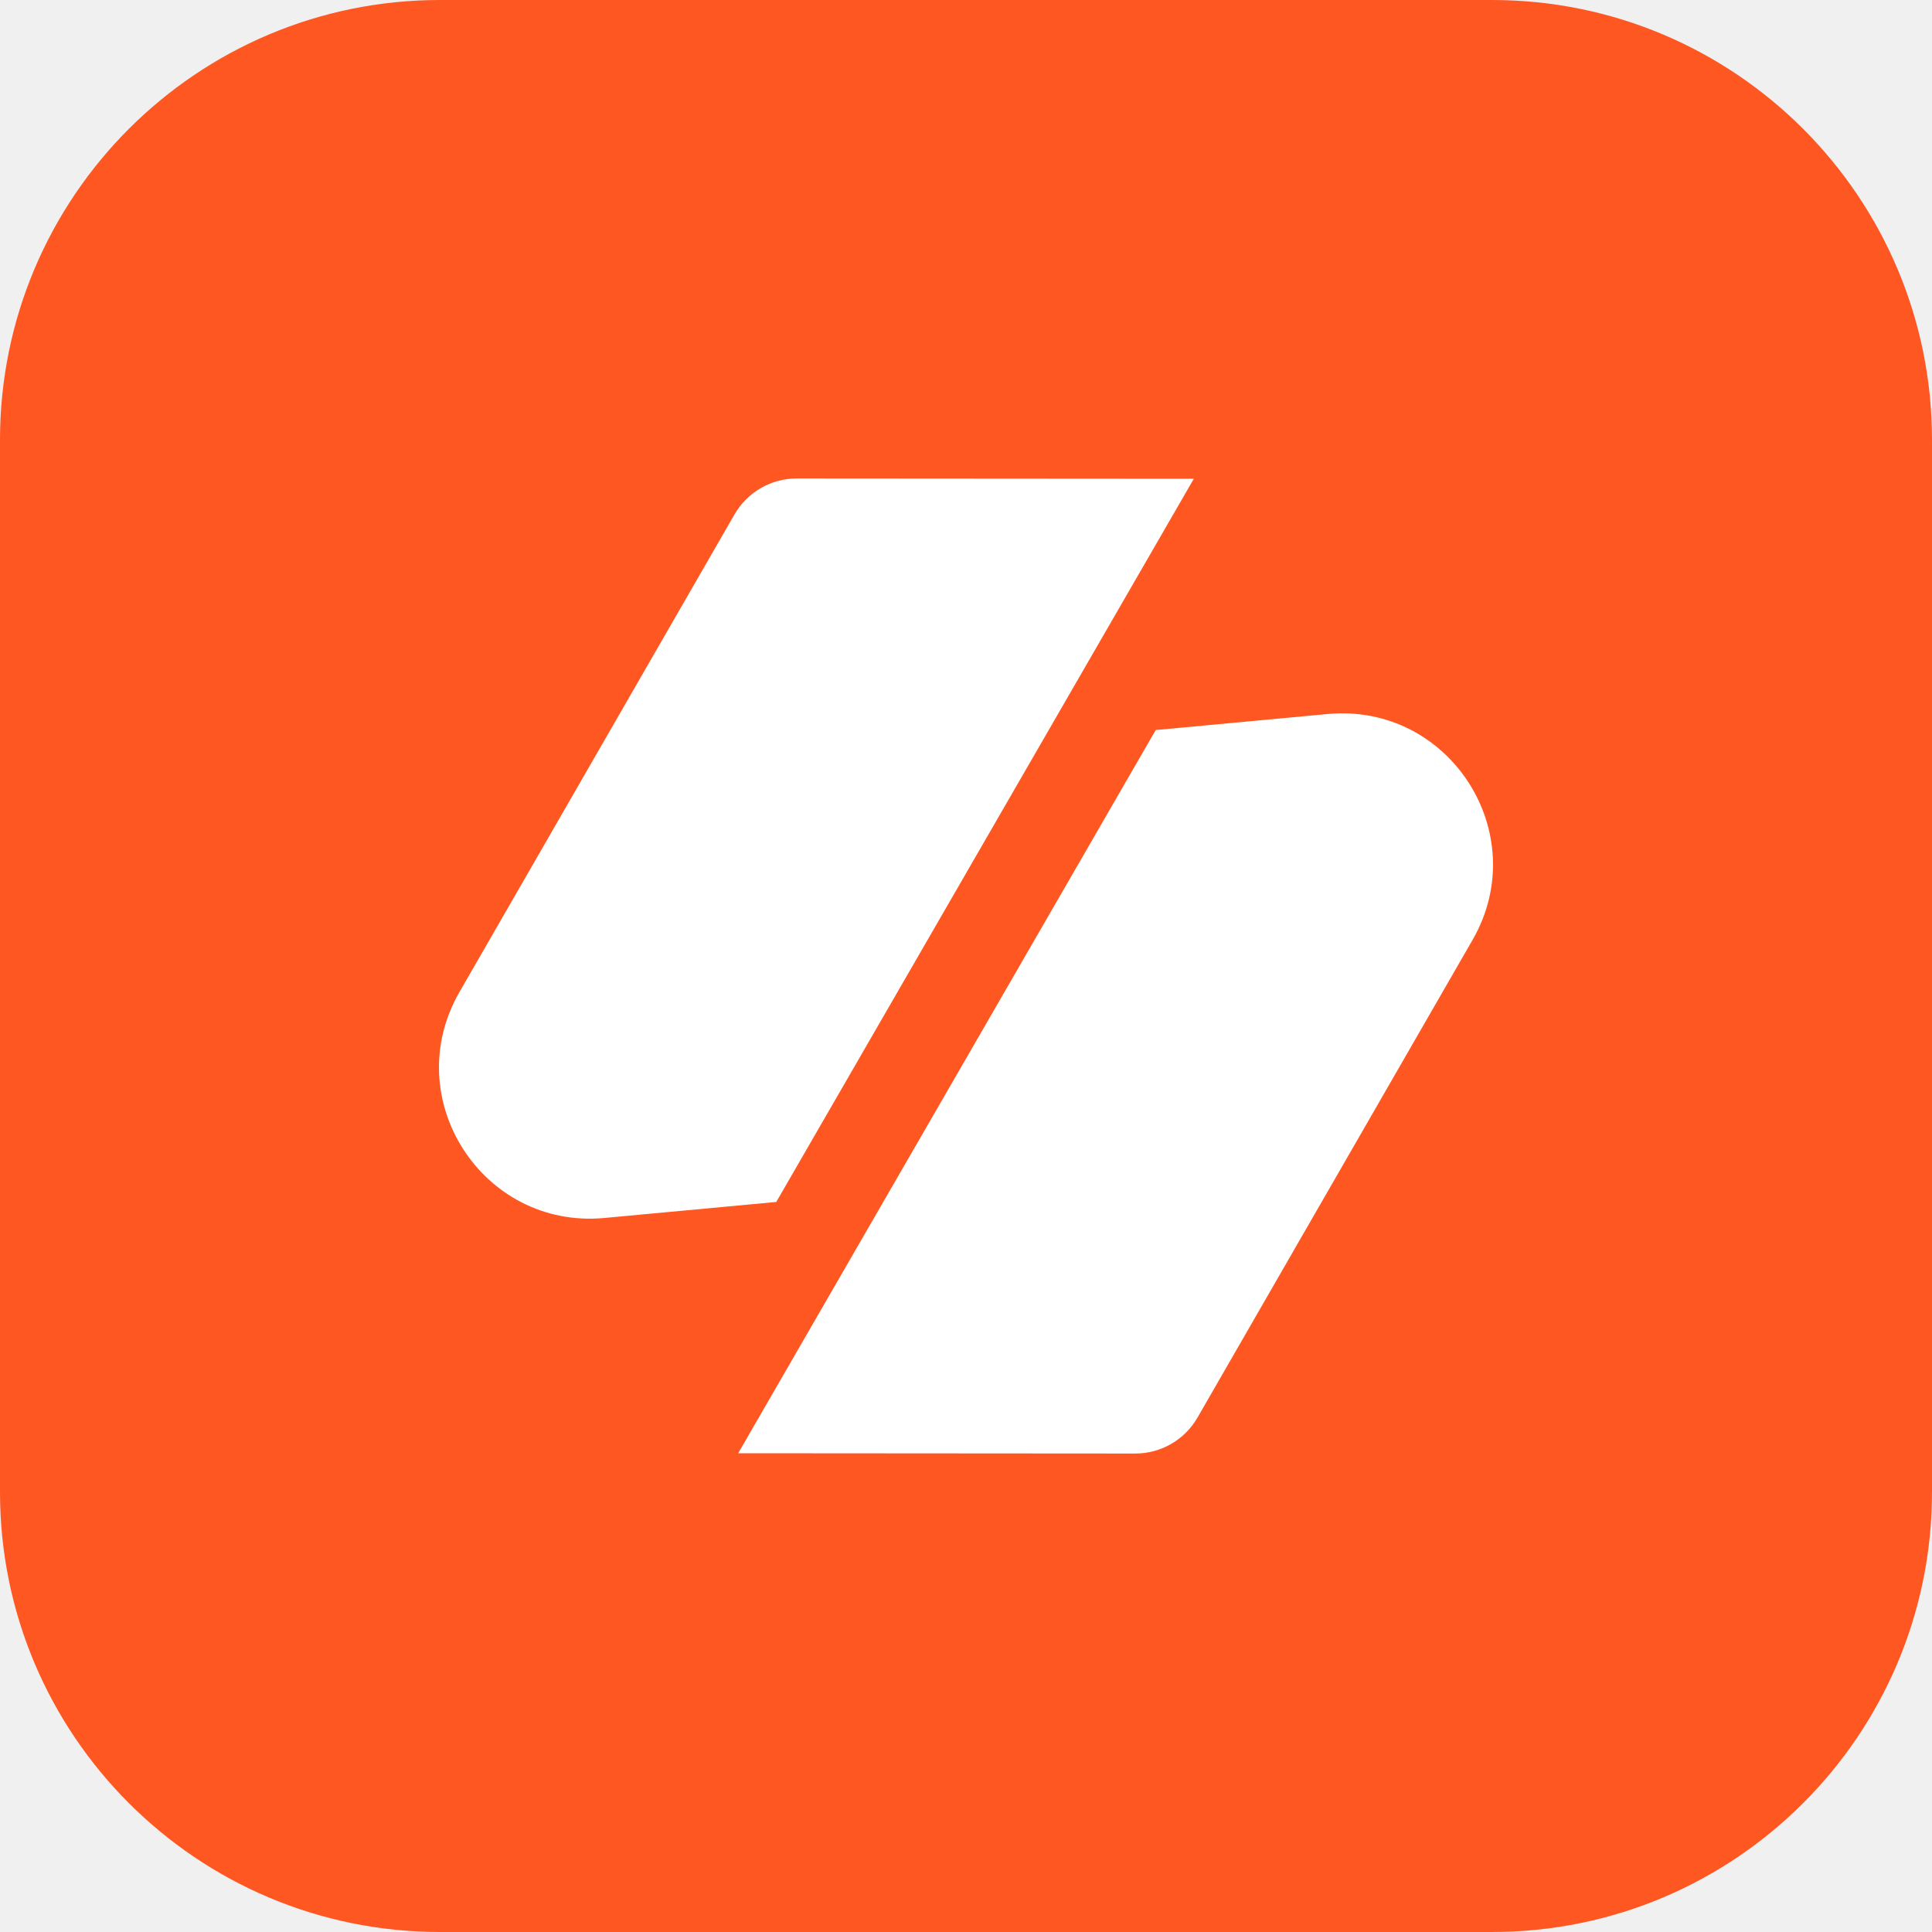
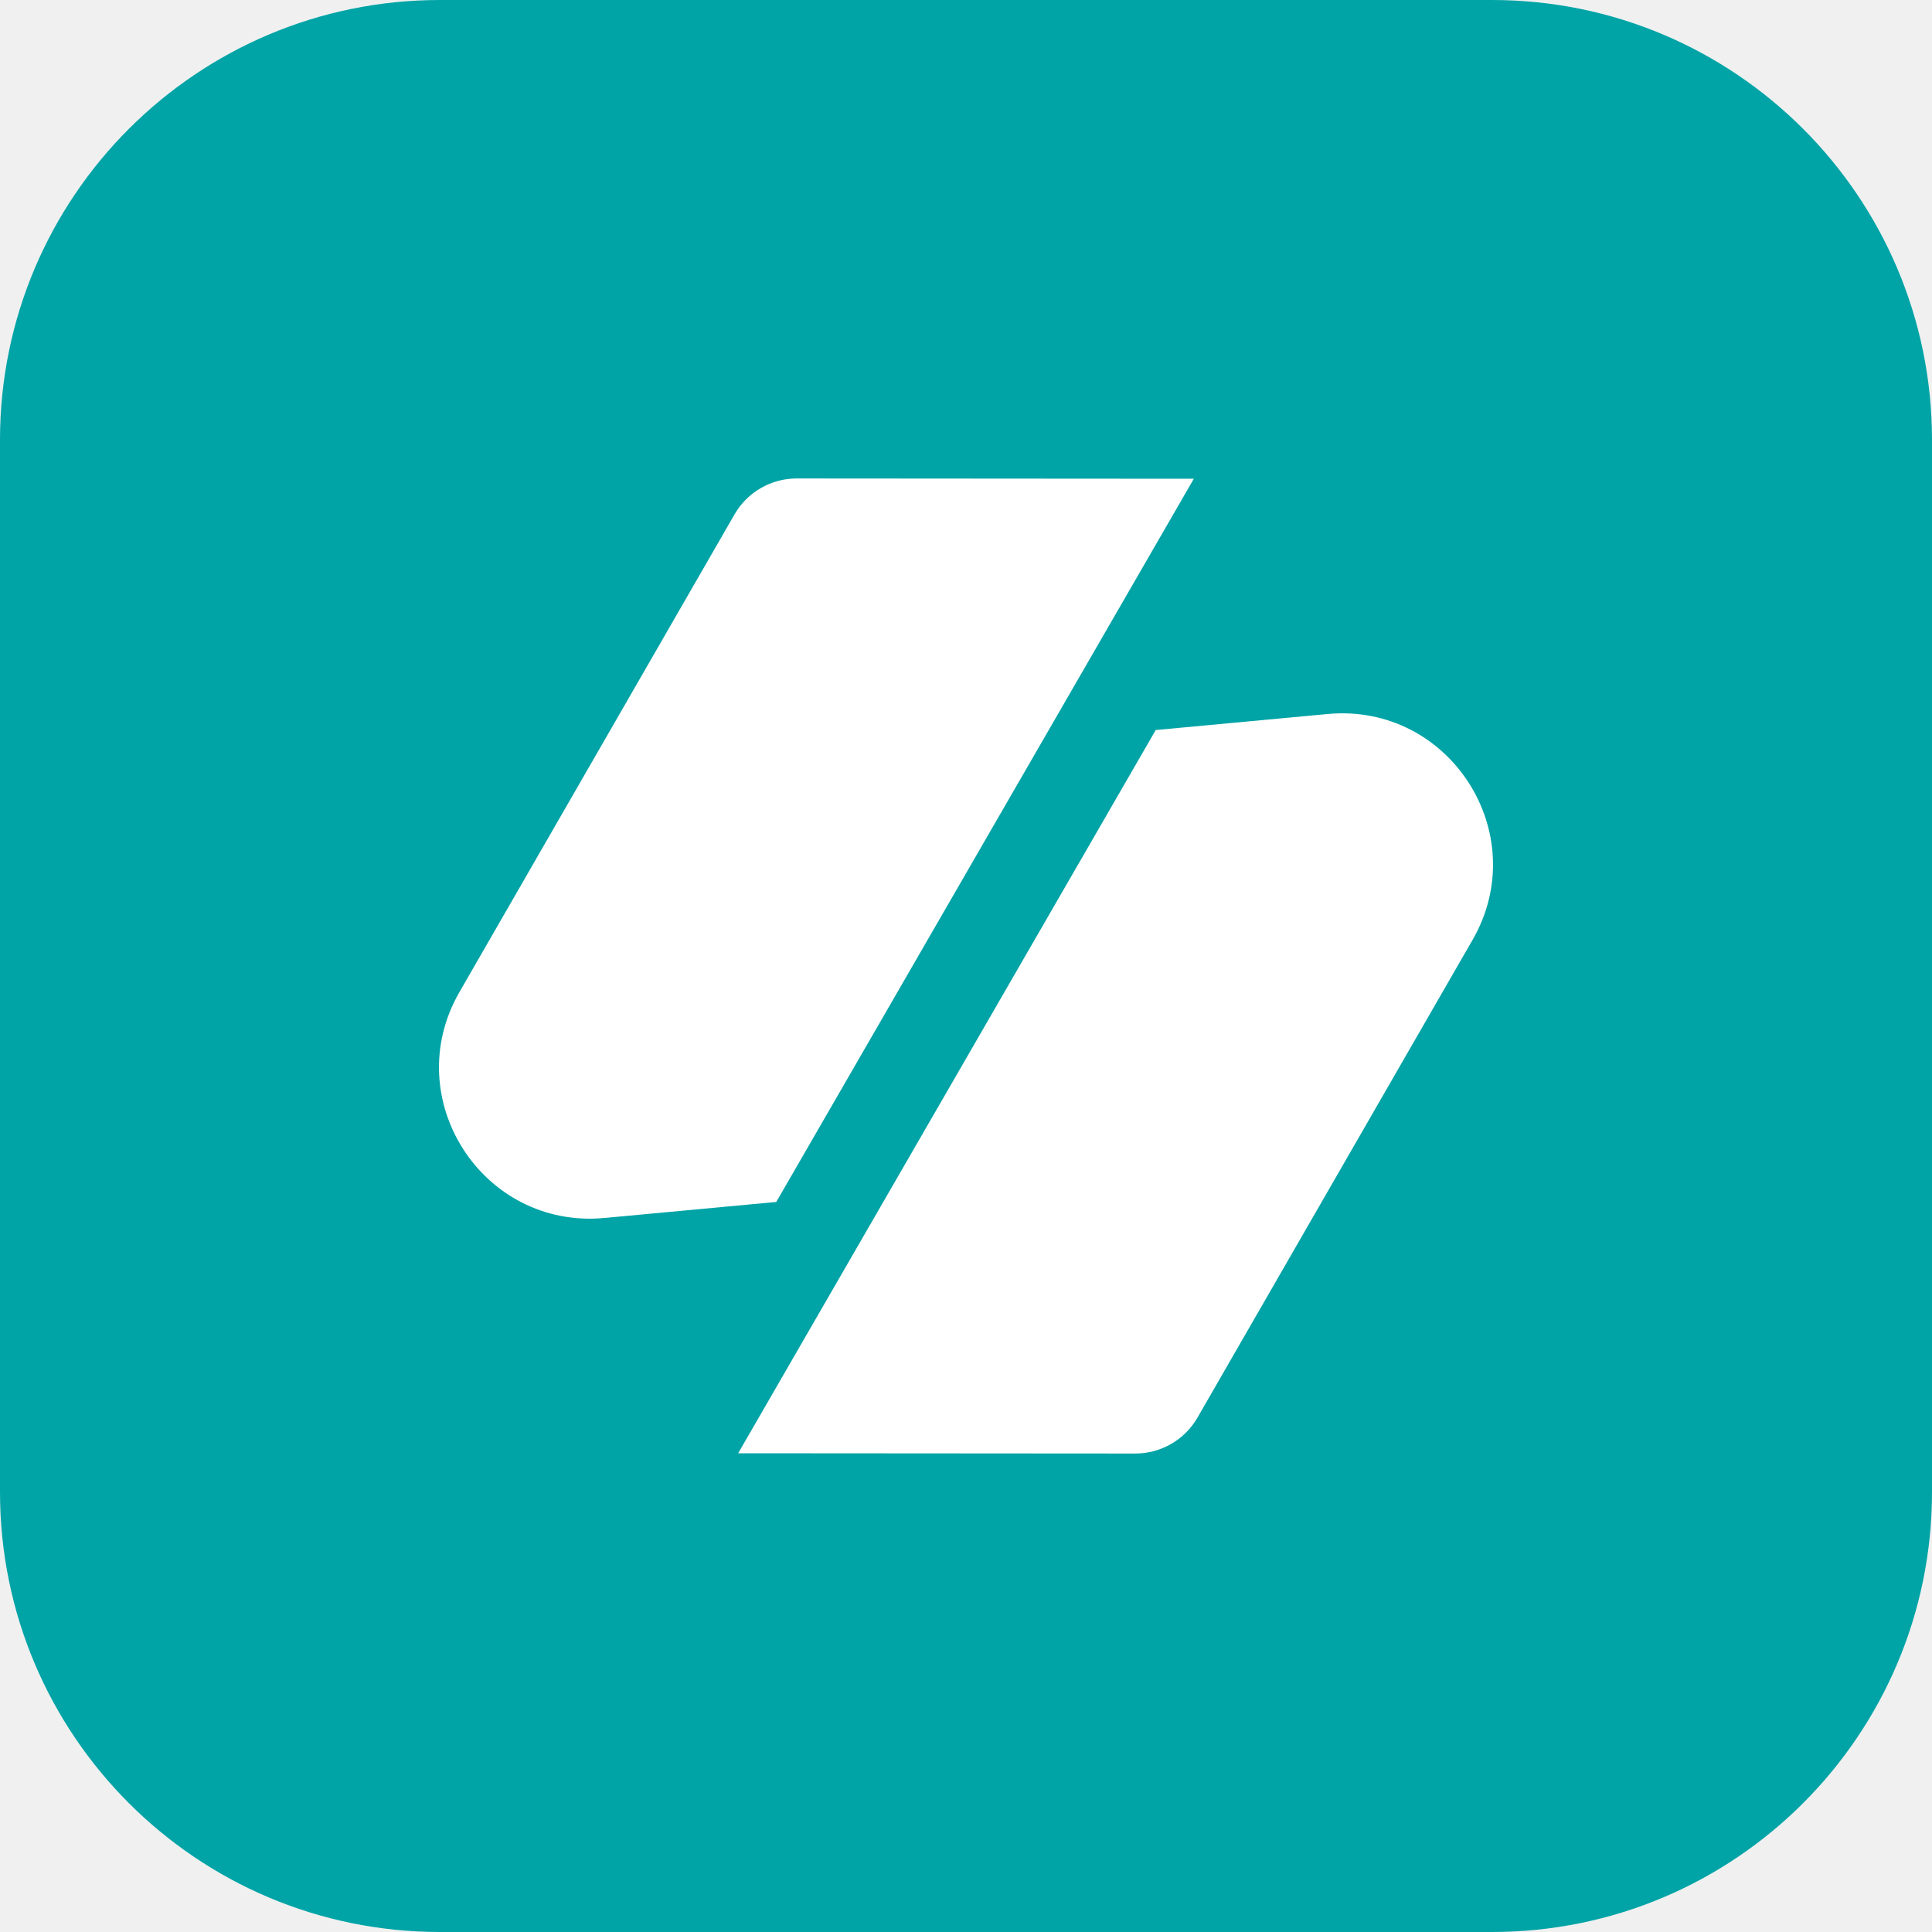
<svg xmlns="http://www.w3.org/2000/svg" id="Layer_2" data-name="Layer 2" viewBox="0 0 3061.42 3061.42">
  <defs>
    <style>
      .cls-1 {
        fill: #fff;
      }

      .cls-1, .cls-2 {
        stroke-width: 0px;
      }

      .cls-2 {
-         fill: #ff5722;
+         fill: #00a4a6;
      }
    </style>
  </defs>
  <g id="Layer_1-2" data-name="Layer 1">
    <rect class="cls-2" width="3061.42" height="3061.42" rx="697.17" ry="697.17" />
    <g>
      <path class="cls-1" d="M1798.92,2303.24l-629.22-.44,661.64-1145.99,272.32-25.38c193.4-18.03,326.67,189.6,229.74,357.93l-435.89,756.94c-20.3,35.26-57.9,56.97-98.58,56.95Z" />
      <path class="cls-1" d="M1262.49,758.18l629.22.44-661.64,1145.99-272.32,25.38c-193.4,18.03-326.67-189.6-229.74-357.93l435.89-756.94c20.3-35.26,57.9-56.97,98.58-56.95Z" />
    </g>
  </g>
</svg>
